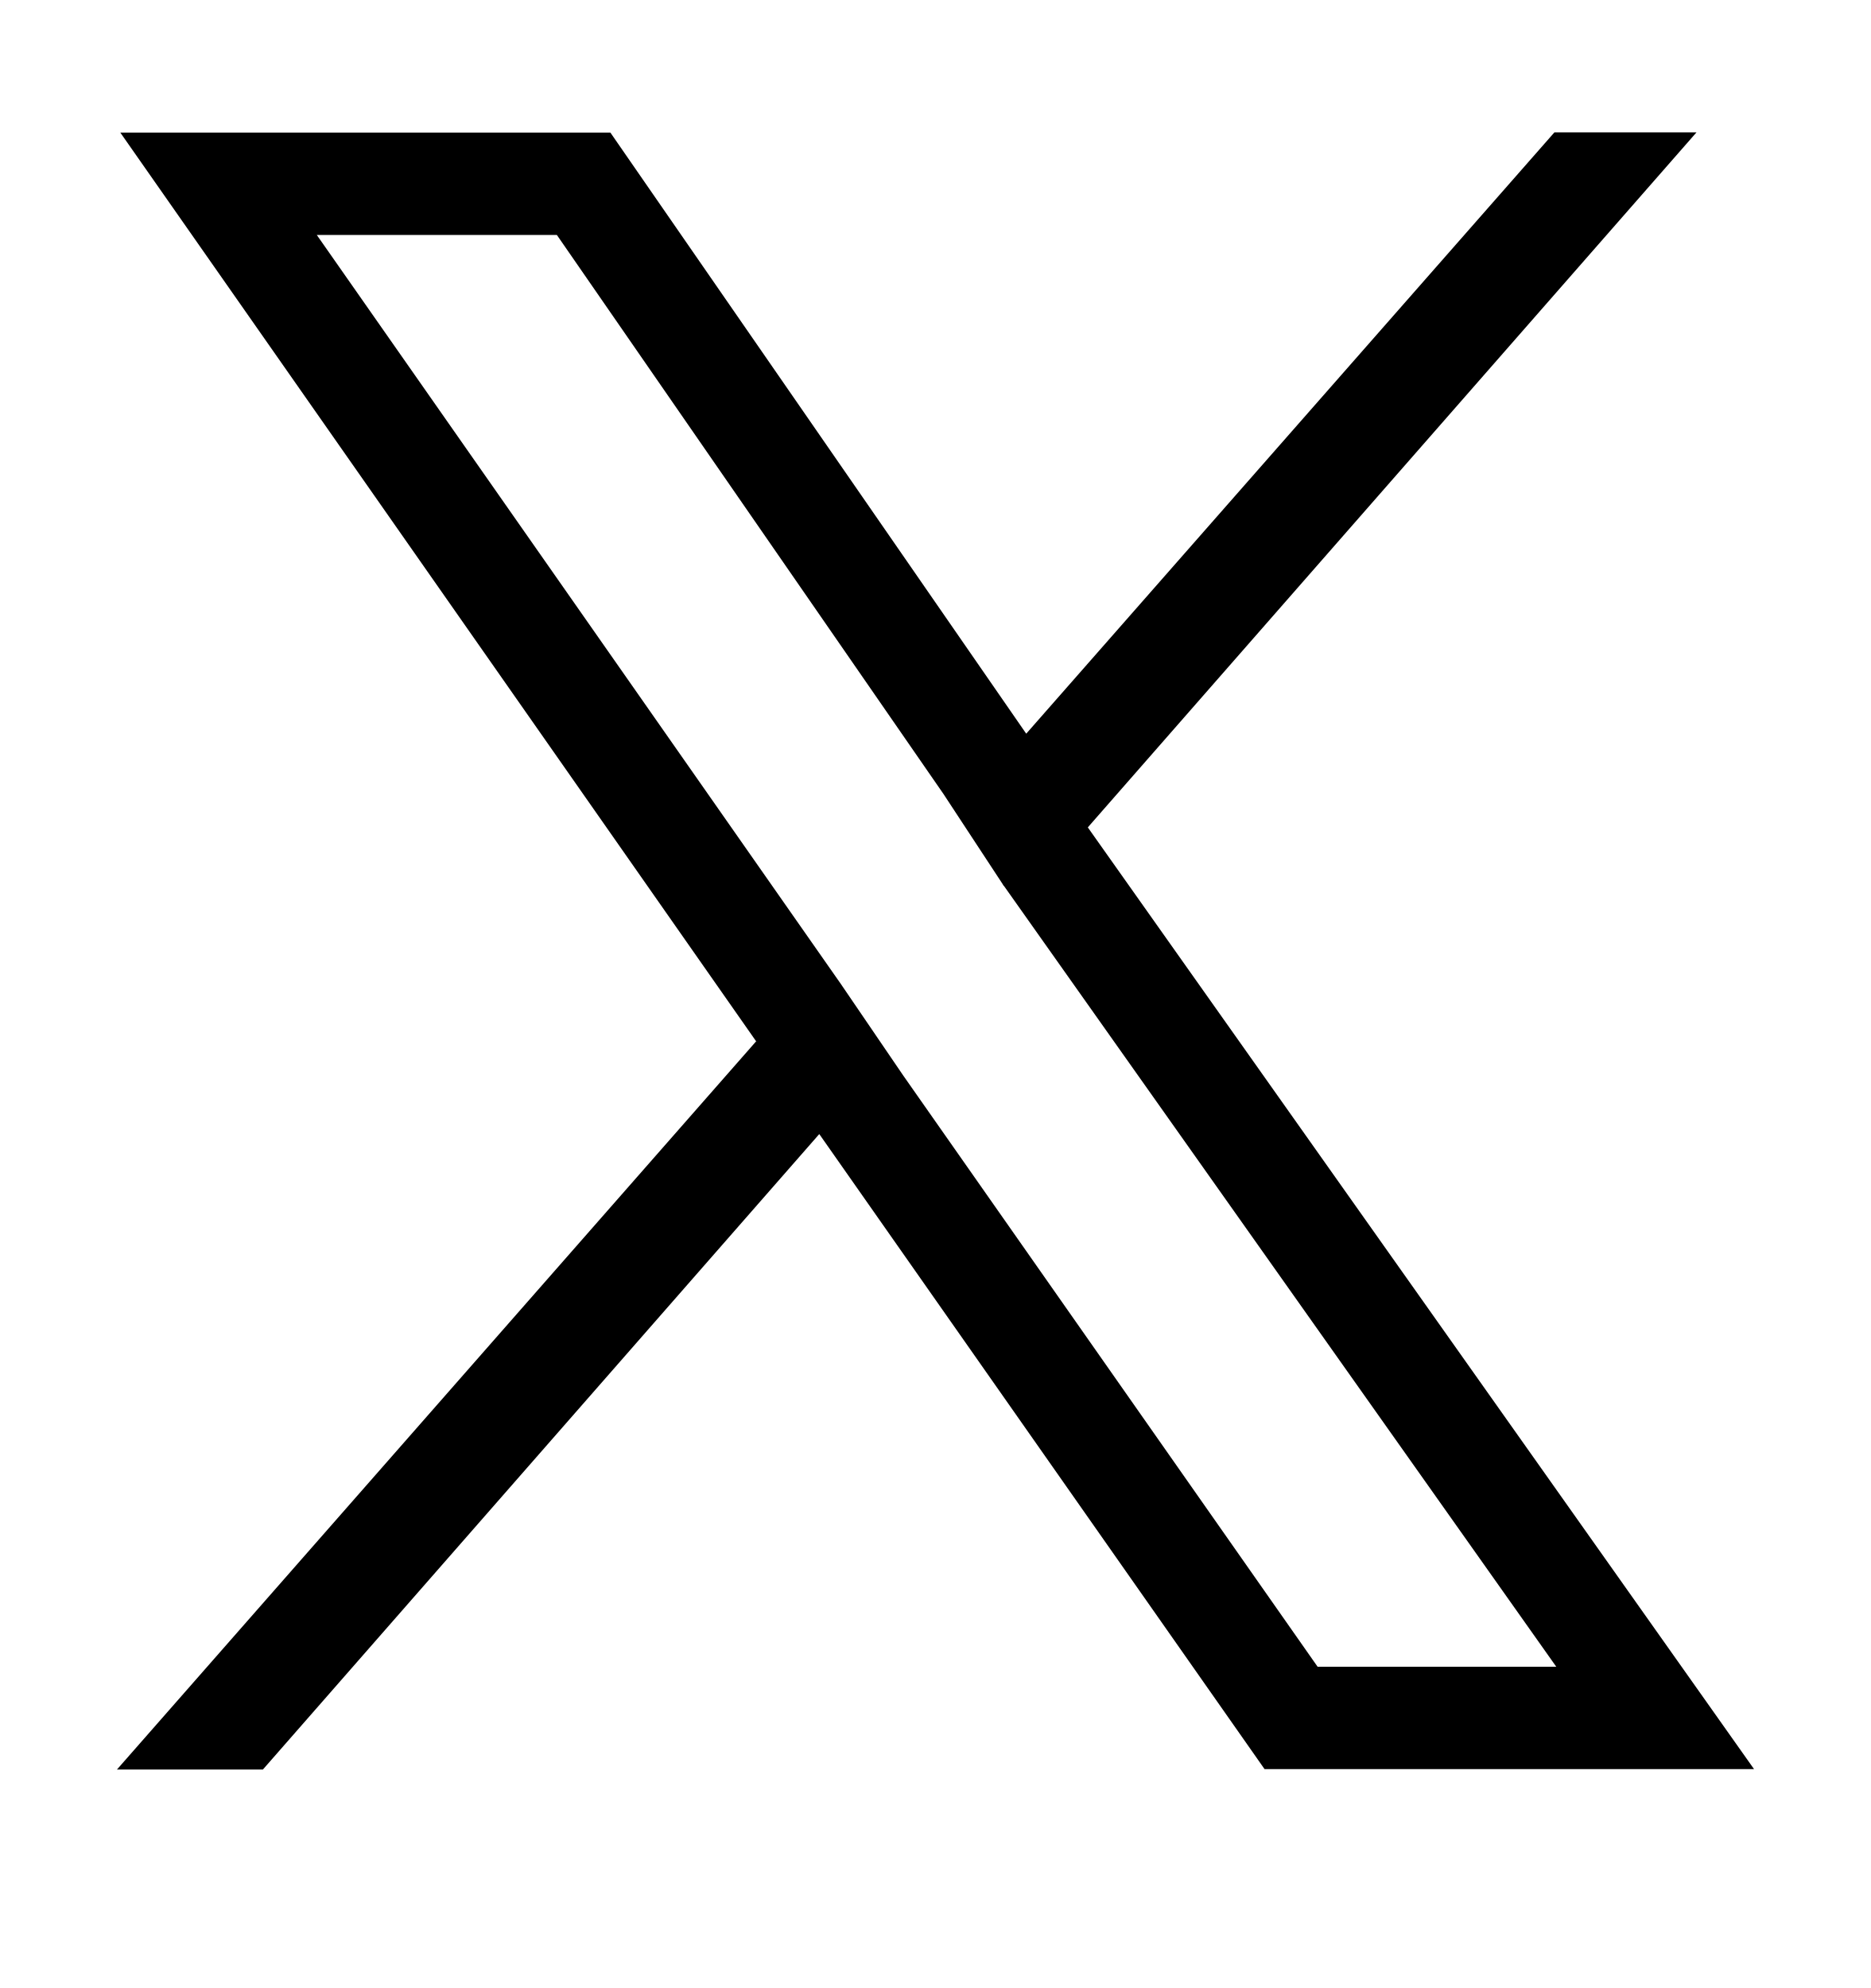
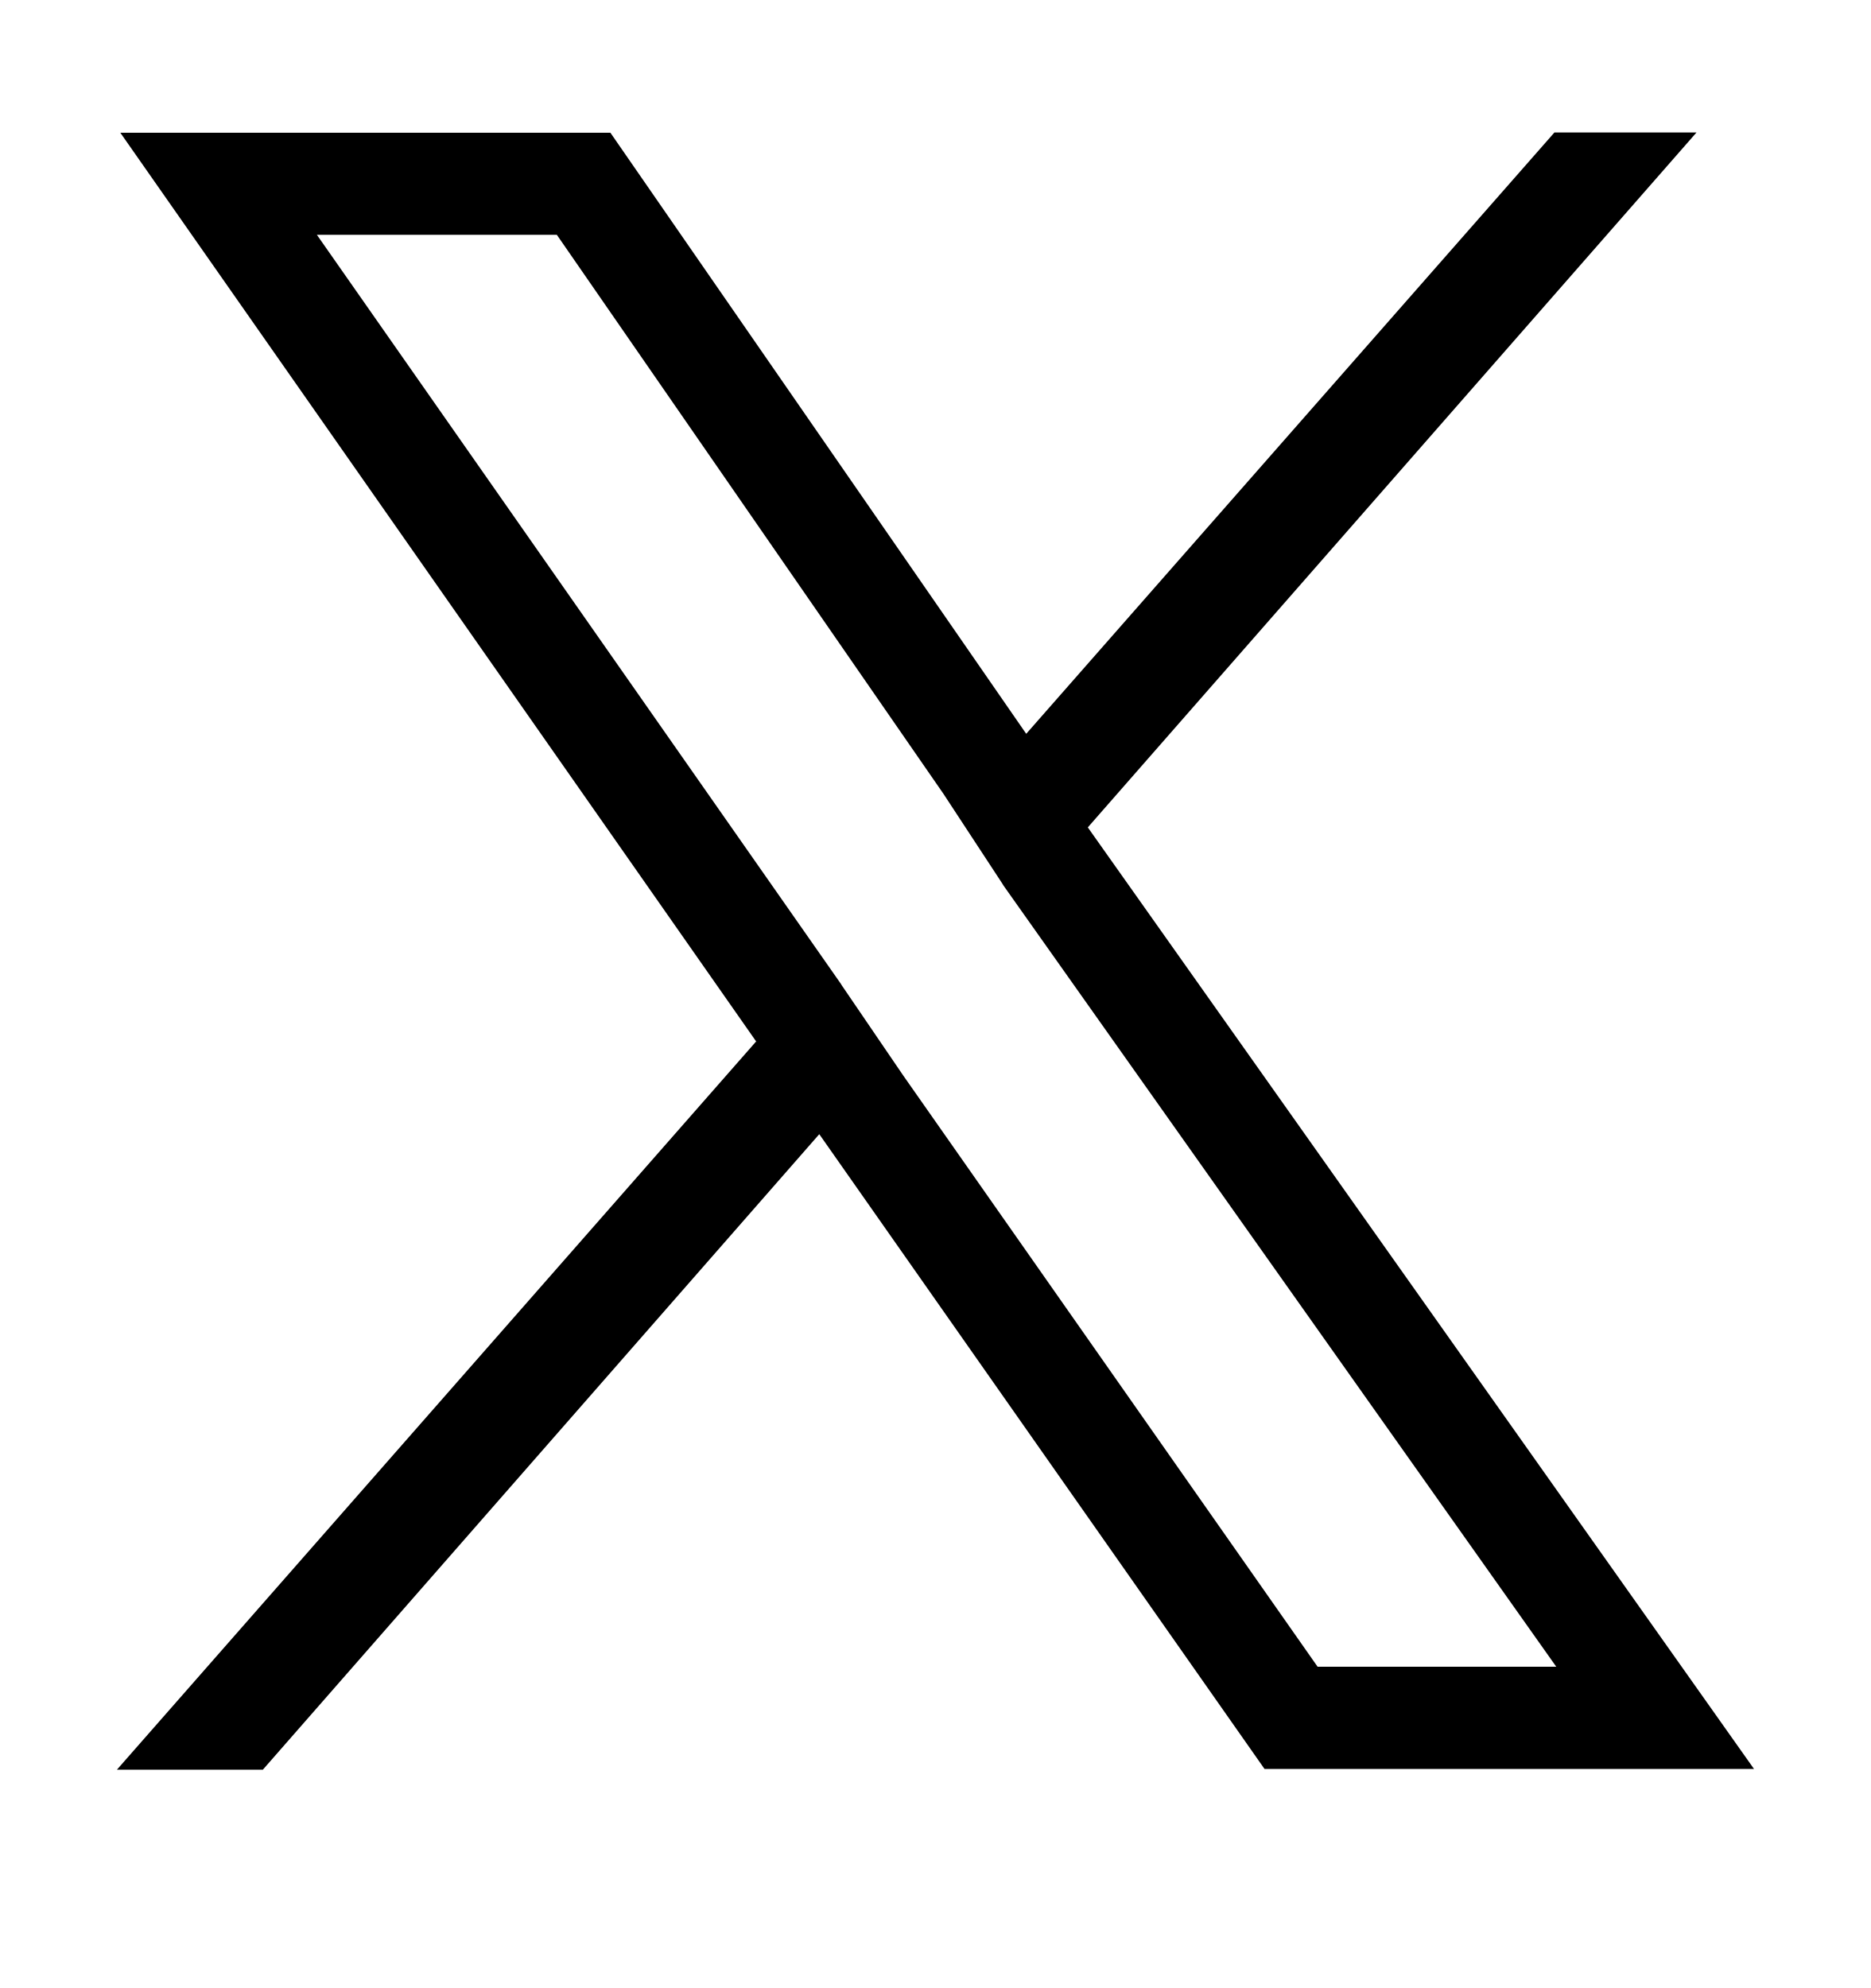
- <svg xmlns="http://www.w3.org/2000/svg" width="16" height="17" viewBox="0 0 16 17" fill="none">
-   <path fill-rule="evenodd" clip-rule="evenodd" d="M9.303 7.075L9.304 7.077L15 15.128H10.814L7.01 9.703L7.006 9.698L2.248 15.132H1L6.466 8.905L6.475 8.917L1.029 1.134H5.22L8.776 6.274L13.293 1.132H14.508L9.303 7.075ZM7.192 8.416L7.198 8.425L7.727 9.201L11.268 14.253H13.309L8.59 7.582L8.58 7.57L8.573 7.558L8.068 6.789L4.762 2.009H2.709L7.192 8.416Z" fill="black" />
+ <svg xmlns="http://www.w3.org/2000/svg" width="16" height="17" fill="none">
+   <path fill="#000" fill-rule="evenodd" d="m9.303 7.075.001.002L15 15.127h-4.186L7.01 9.704l-.004-.005-4.758 5.434H1l5.466-6.227.009.012-5.446-7.783H5.22l3.556 5.14 4.517-5.142h1.215L9.303 7.075Zm-2.111 1.34.006.01.529.776 3.541 5.052h2.041l-4.72-6.67-.009-.013-.007-.012-.505-.77-3.306-4.78H2.71l4.483 6.408Z" clip-rule="evenodd" />
</svg>
